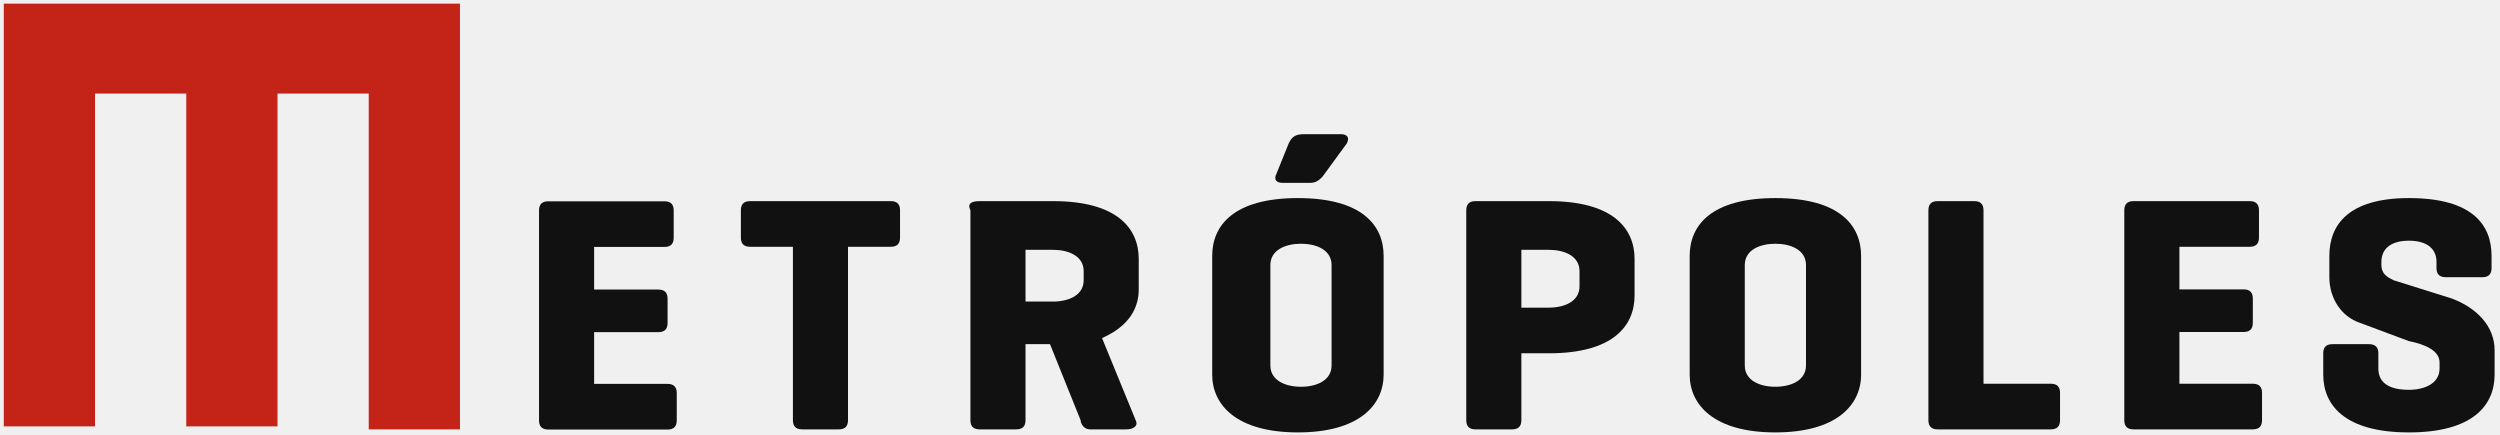
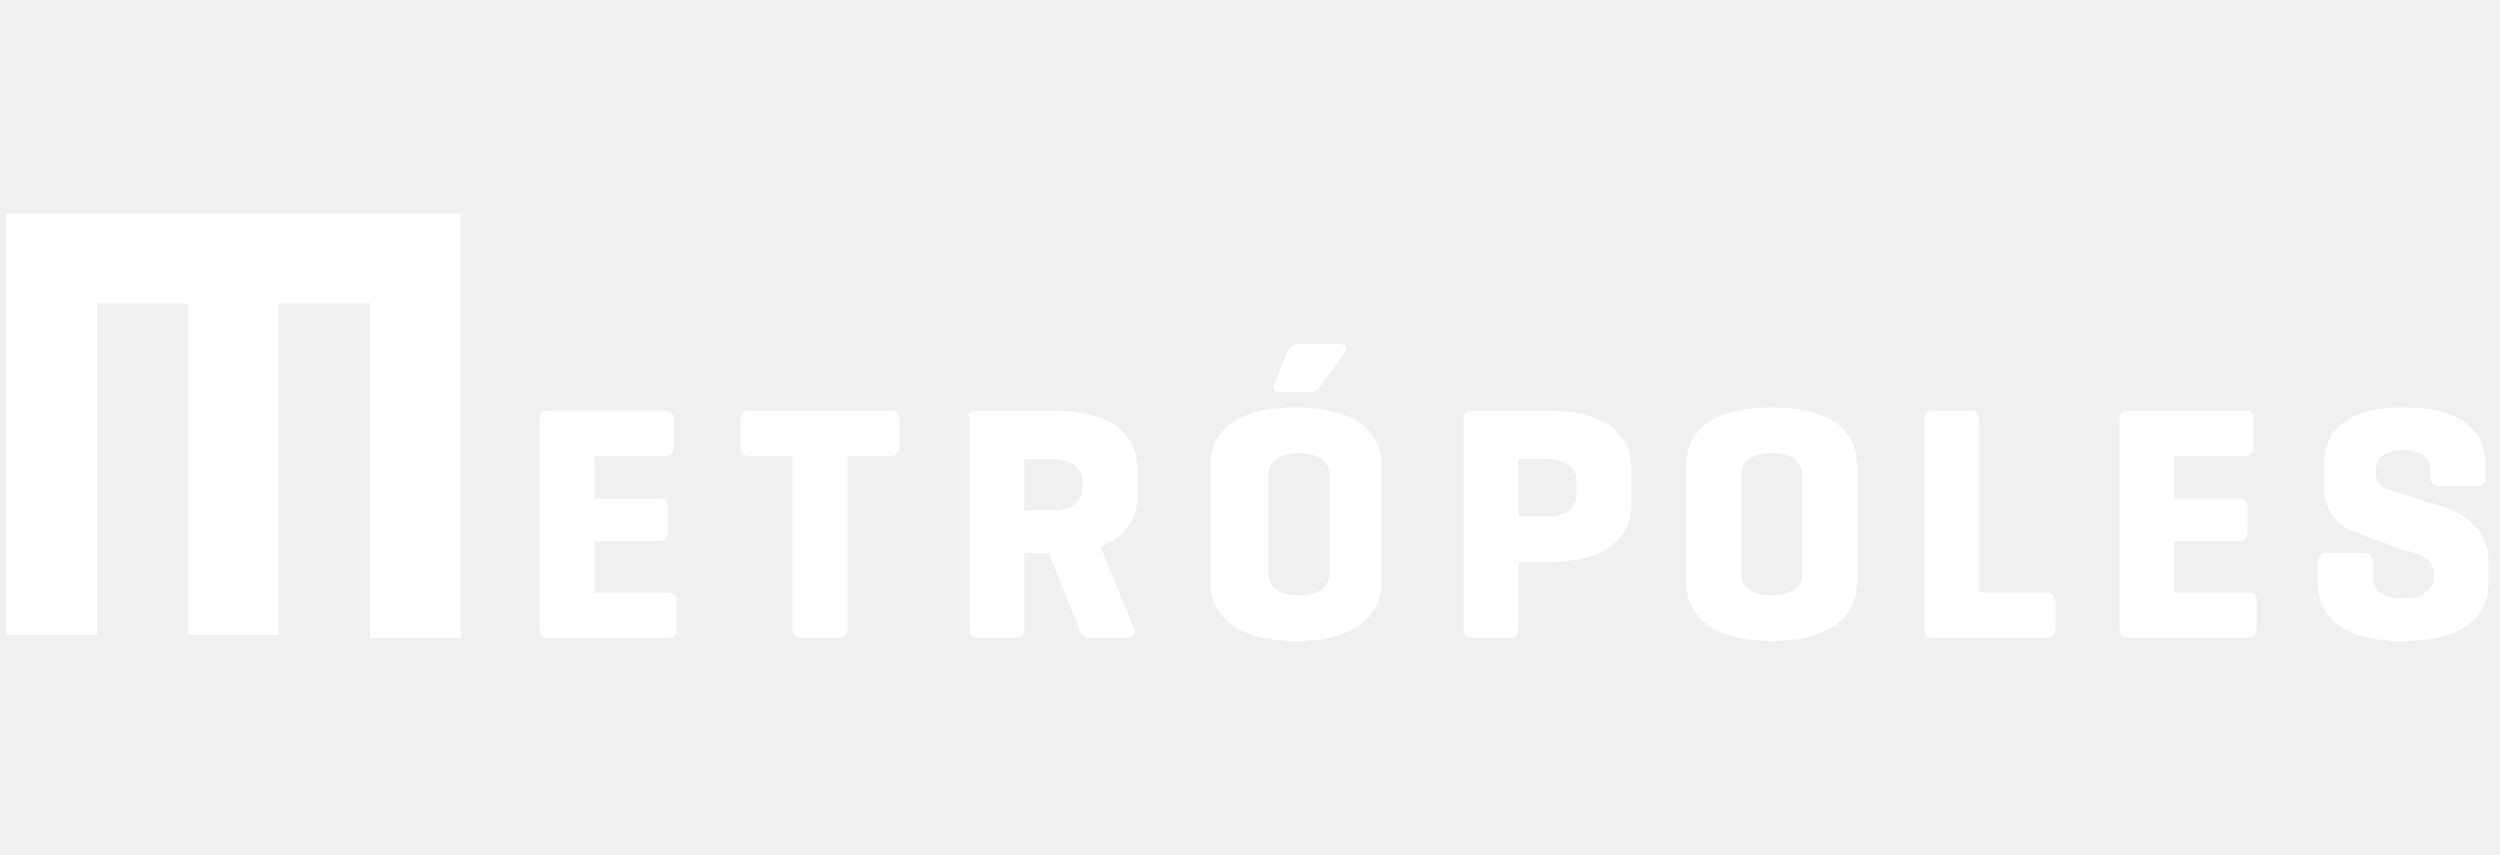
- <svg xmlns="http://www.w3.org/2000/svg" height="74px" width="426px" version="1.1" viewBox="0 0 426 74">
-   <g id="m-logo-metropoles" fill-rule="evenodd" fill="none">
-     <g id="HOME-DESKTOP" transform="translate(-747 -36)">
+ <svg xmlns="http://www.w3.org/2000/svg" width="100%" height="100%" viewBox="0 0 117 40" version="1.1" xml:space="preserve" style="fill-rule:evenodd;clip-rule:evenodd;stroke-linejoin:round;stroke-miterlimit:2;">
+   <g id="m-logo-metropoles">
+     <g id="HOME-DESKTOP">
      <g id="Header-e-anuncio">
-         <g id="assets/desktop/globais/header/full">
-           <g id="Group-2" transform="translate(746 36)">
-             <g id="Group-3" transform="translate(.61055 .099391)">
-               <polygon points="0 0.518 78.767 0.518 78.767 73.067 63.221 73.067 63.221 15.845 47.675 15.845 47.675 72.556 32.129 72.556 32.129 15.845 16.583 15.845 16.583 72.556 1.036 72.556 1.036 0.518" fill="#C32417" />
-               <g id="Group" fill="#111" transform="translate(92.24 21.765)">
-                 <path d="m1.565 51.329c-1.043 0-1.565-0.518-1.565-1.555v-35.781c0-1.038 0.522-1.556 1.565-1.556h19.818c1.043 0 1.564 0.518 1.564 1.556v4.667c0 1.037-0.521 1.555-1.564 1.555h-11.995l-0 7.26h10.952c1.043 0 1.564 0.519 1.564 1.556v4.149c0 1.037-0.521 1.555-1.564 1.555h-10.952l-0 8.816h12.516c1.043 0 1.565 0.518 1.565 1.556v4.667c0 1.037-0.522 1.555-1.565 1.555h-20.339-0z" />
-                 <path d="m59.95 12.408c1.044 0 1.565 0.518 1.565 1.556v4.667c0 1.037-0.521 1.555-1.565 1.555h-7.301v29.559c0 1.037-0.522 1.555-1.565 1.555h-6.258c-1.043 0-1.565-0.518-1.565-1.555v-29.559h-7.301c-1.043 0-1.565-0.518-1.565-1.555v-4.667c0-1.038 0.522-1.556 1.565-1.556h23.99z" />
-                 <path fill-rule="nonzero" d="m95.936 35.743l5.734 14.002c0.52 1.037-0.52 1.555-1.56 1.555h-6.26c-1.043 0-1.564-1.037-1.564-1.555l-5.216-12.964h-4.172v12.964c0 1.037-0.522 1.555-1.565 1.555h-6.258c-1.043 0-1.565-0.518-1.565-1.555v-35.781c-0.521-1.038 0-1.556 1.565-1.556h12.517c10.952 0 14.598 4.667 14.598 9.853v5.185c0 3.112-1.56 6.223-6.254 8.297zm-13.038-15.557v9.335h4.694c2.607 0 5.215-1.038 5.215-3.63v-1.556c0-2.593-2.608-3.63-5.215-3.63h-4.694v-0.519z" />
-                 <path fill-rule="nonzero" d="m114.71 21.742c0-5.186 3.65-9.853 14.6-9.853 10.96 0 14.61 4.667 14.61 9.853v20.224c0 5.186-4.17 9.853-14.61 9.853-10.43 0-14.6-4.667-14.6-9.853v-20.224zm20.34 1.556c0-2.593-2.61-3.63-5.21-3.63-2.61 0-5.22 1.037-5.22 3.63v17.112c0 2.593 2.61 3.63 5.22 3.63 2.6 0 5.21-1.037 5.21-3.63v-17.112zm-1.56-15.039c-0.52 0.518-1.05 1.037-2.09 1.037h-4.69c-1.05 0-1.57-0.519-1.05-1.556l2.09-5.186c0.52-1.037 1.04-1.556 2.61-1.556l6.26 0c1.04 0 1.56 0.519 1.04 1.556l-4.17 5.704z" />
-                 <path fill-rule="nonzero" d="m167.39 38.336v11.409c0 1.037-0.53 1.555-1.57 1.555h-6.26c-1.04 0-1.56-0.518-1.56-1.555v-35.781c0-1.038 0.52-1.556 1.56-1.556h12.52c10.95 0 14.6 4.667 14.6 9.853v6.222c0 5.186-3.65 9.853-14.6 9.853h-4.69zm0-18.15v10.372h4.69c2.61 0 5.22-1.037 5.22-3.63v-2.593c0-2.593-2.61-3.63-5.22-3.63h-4.69v-0.519z" />
-                 <path fill-rule="nonzero" d="m196.07 21.742c0-5.186 3.65-9.853 14.6-9.853 10.96 0 14.61 4.667 14.61 9.853v20.224c0 5.186-4.18 9.853-14.61 9.853s-14.6-4.667-14.6-9.853v-20.224zm19.82 1.556c0-2.593-2.61-3.63-5.22-3.63-2.6 0-5.21 1.037-5.21 3.63v17.112c0 2.593 2.61 3.63 5.21 3.63 2.61 0 5.22-1.037 5.22-3.63v-17.112z" />
-                 <path d="m246.14 43.522h11.47c1.04 0 1.57 0.518 1.57 1.556v4.667c0 1.037-0.53 1.555-1.57 1.555h-19.29c-1.05 0-1.57-0.518-1.57-1.555v-35.781c0-1.038 0.52-1.556 1.57-1.556h6.25c1.05 0 1.57 0.518 1.57 1.556v29.558z" />
-                 <path d="m271.69 51.3c-1.04 0-1.56-0.518-1.56-1.555v-35.781c0-1.038 0.52-1.556 1.56-1.556h19.82c1.04 0 1.57 0.518 1.57 1.556v4.667c0 1.037-0.53 1.555-1.57 1.555h-11.99v7.26h10.95c1.04 0 1.56 0.519 1.56 1.556v4.149c0 1.037-0.52 1.555-1.56 1.555h-10.95v8.816h12.51c1.05 0 1.57 0.518 1.57 1.556v4.667c0 1.037-0.52 1.555-1.57 1.555h-20.34z" />
-                 <path d="m323.33 22.779c0-2.593-2.09-3.63-4.7-3.63s-4.69 1.037-4.69 3.63v0.519c0 1.555 1.04 2.074 2.08 2.593l9.91 3.111c4.18 1.556 7.3 4.667 7.3 8.816v4.148c0 5.186-3.65 9.853-14.6 9.853s-14.6-4.667-14.6-9.853v-3.63c0-1.037 0.52-1.555 1.56-1.555h6.26c1.04 0 1.57 0.518 1.57 1.555v2.593c0 2.593 2.08 3.63 5.21 3.63 2.61 0 5.22-1.037 5.22-3.63v-1.037c0-2.074-2.61-3.111-5.22-3.63l-8.34-3.111c-3.13-1.038-5.22-4.149-5.22-7.779v-3.63c0-5.186 3.13-9.853 13.56-9.853 10.95 0 14.08 4.667 14.08 9.853v2.074c0 1.037-0.52 1.556-1.56 1.556h-6.26c-1.04 0-1.56-0.519-1.56-1.556v-1.037z" />
+         <g id="assets-desktop-globais-header-full">
+           <g id="Group-2">
+             <g id="Group-3">
+               <path d="M-0,10l21.561,0l0,19.858l-4.255,0l0,-15.663l-4.255,0l0,15.523l-4.255,0l0,-15.523l-4.255,0l0,15.523l-4.256,0l-0,-19.719l-0.284,-0Z" style="fill:#fff;" />
+               <g id="Group">
+                 <path d="M25.677,29.866c-0.286,0 -0.428,-0.142 -0.428,-0.426l0,-9.794c0,-0.284 0.143,-0.426 0.428,-0.426l5.425,0c0.285,0 0.428,0.142 0.428,0.426l0,1.277c0,0.284 -0.143,0.426 -0.428,0.426l-3.283,0l-0,1.987l2.998,0c0.285,0 0.428,0.142 0.428,0.426l0,1.136c0,0.284 -0.143,0.426 -0.428,0.426l-2.998,0l-0,2.413l3.426,0c0.285,0 0.428,0.142 0.428,0.426l0,1.277c0,0.284 -0.143,0.426 -0.428,0.426l-5.567,0l0,0Z" style="fill:#fff;" />
+                 <path d="M41.658,19.212c0.286,0 0.428,0.142 0.428,0.426l0,1.277c0,0.284 -0.143,0.426 -0.428,0.426l-1.998,0l0,8.091c0,0.284 -0.143,0.426 -0.428,0.426l-1.713,0c-0.285,0 -0.428,-0.142 -0.428,-0.426l0,-8.091l-1.998,0c-0.285,0 -0.428,-0.142 -0.428,-0.426l0,-1.277c0,-0.284 0.143,-0.426 0.428,-0.426l6.567,0Z" style="fill:#fff;" />
+                 <path d="M51.509,25.6l1.57,3.833c0.142,0.284 -0.142,0.426 -0.427,0.426l-1.714,0c-0.285,0 -0.428,-0.284 -0.428,-0.426l-1.428,-3.549l-1.142,0l0,3.549c0,0.284 -0.143,0.426 -0.428,0.426l-1.713,0c-0.285,0 -0.428,-0.142 -0.428,-0.426l0,-9.794c-0.143,-0.284 0,-0.426 0.428,-0.426l3.426,0c2.998,0 3.996,1.277 3.996,2.697l0,1.419c0,0.852 -0.427,1.703 -1.712,2.271Zm-3.569,-4.258l0,2.555l1.285,0c0.714,0 1.427,-0.284 1.427,-0.994l0,-0.426c0,-0.71 -0.714,-0.994 -1.427,-0.994l-1.285,0l0,-0.142Z" style="fill:#fff;fill-rule:nonzero;" />
+                 <path d="M56.648,21.767c0,-1.42 0.999,-2.697 3.996,-2.697c3,0 3.999,1.277 3.999,2.697l0,5.536c0,1.42 -1.141,2.697 -3.999,2.697c-2.855,0 -3.996,-1.277 -3.996,-2.697l0,-5.536Zm5.568,0.426c0,-0.71 -0.714,-0.994 -1.426,-0.994c-0.714,0 -1.429,0.284 -1.429,0.994l0,4.684c0,0.71 0.714,0.994 1.429,0.994c0.712,0 1.426,-0.284 1.426,-0.994l0,-4.684Zm-0.427,-4.117c-0.142,0.142 -0.287,0.284 -0.572,0.284l-1.284,0c-0.287,0 -0.43,-0.142 -0.287,-0.426l0.572,-1.419c0.142,-0.284 0.285,-0.426 0.714,-0.426l1.714,0c0.285,0 0.427,0.142 0.285,0.426l-1.141,1.561l0,-0Z" style="fill:#fff;fill-rule:nonzero;" />
+                 <path d="M71.067,26.309l0,3.123c0,0.284 -0.145,0.426 -0.43,0.426l-1.714,0c-0.285,0 -0.427,-0.142 -0.427,-0.426l0,-9.794c0,-0.284 0.142,-0.426 0.427,-0.426l3.427,0c2.997,0 3.996,1.277 3.996,2.697l0,1.703c0,1.42 -0.999,2.697 -3.996,2.697l-1.284,0Zm-0,-4.968l0,2.839l1.284,0c0.714,0 1.429,-0.284 1.429,-0.994l0,-0.71c0,-0.71 -0.714,-0.994 -1.429,-0.994l-1.284,0l0,-0.142Z" style="fill:#fff;fill-rule:nonzero;" />
+                 <path d="M78.918,21.767c0,-1.42 0.999,-2.697 3.996,-2.697c3,0 3.999,1.277 3.999,2.697l0,5.536c0,1.42 -1.144,2.697 -3.999,2.697c-2.855,0 -3.996,-1.277 -3.996,-2.697l0,-5.536Zm5.425,0.426c0,-0.71 -0.714,-0.994 -1.429,-0.994c-0.712,0 -1.426,0.284 -1.426,0.994l0,4.684c0,0.71 0.714,0.994 1.426,0.994c0.714,0 1.429,-0.284 1.429,-0.994l0,-4.684Z" style="fill:#fff;fill-rule:nonzero;" />
+                 <path d="M92.623,27.729l3.14,0c0.285,0 0.43,0.142 0.43,0.426l0,1.277c0,0.284 -0.145,0.426 -0.43,0.426l-5.28,0c-0.287,0 -0.43,-0.142 -0.43,-0.426l0,-9.794c0,-0.284 0.142,-0.426 0.43,-0.426l1.711,0c0.287,0 0.43,0.142 0.43,0.426l0,8.091Z" style="fill:#fff;" />
+                 <path d="M99.617,29.858c-0.285,0 -0.427,-0.142 -0.427,-0.426l0,-9.794c0,-0.284 0.142,-0.426 0.427,-0.426l5.425,0c0.285,0 0.43,0.142 0.43,0.426l0,1.277c0,0.284 -0.145,0.426 -0.43,0.426l-3.282,0l0,1.987l2.997,0c0.285,0 0.427,0.142 0.427,0.426l0,1.136c0,0.284 -0.142,0.426 -0.427,0.426l-2.997,0l0,2.413l3.424,0c0.287,0 0.43,0.142 0.43,0.426l0,1.277c0,0.284 -0.142,0.426 -0.43,0.426l-5.568,0Z" style="fill:#fff;" />
+                 <path d="M113.752,22.051c0,-0.71 -0.572,-0.994 -1.287,-0.994c-0.714,0 -1.284,0.284 -1.284,0.994l0,0.142c0,0.426 0.285,0.568 0.569,0.71l2.713,0.852c1.144,0.426 1.998,1.277 1.998,2.413l0,1.135c0,1.42 -0.999,2.697 -3.996,2.697c-2.997,0 -3.996,-1.277 -3.996,-2.697l0,-0.994c0,-0.284 0.142,-0.426 0.427,-0.426l1.714,0c0.285,0 0.43,0.142 0.43,0.426l0,0.71c0,0.71 0.569,0.994 1.426,0.994c0.714,0 1.429,-0.284 1.429,-0.994l0,-0.284c0,-0.568 -0.714,-0.852 -1.429,-0.994l-2.283,-0.852c-0.857,-0.284 -1.429,-1.136 -1.429,-2.129l0,-0.994c0,-1.42 0.857,-2.697 3.712,-2.697c2.997,0 3.854,1.277 3.854,2.697l0,0.568c0,0.284 -0.142,0.426 -0.427,0.426l-1.714,0c-0.285,0 -0.427,-0.142 -0.427,-0.426l0,-0.284Z" style="fill:#fff;" />
              </g>
            </g>
          </g>
        </g>
      </g>
    </g>
  </g>
</svg>
